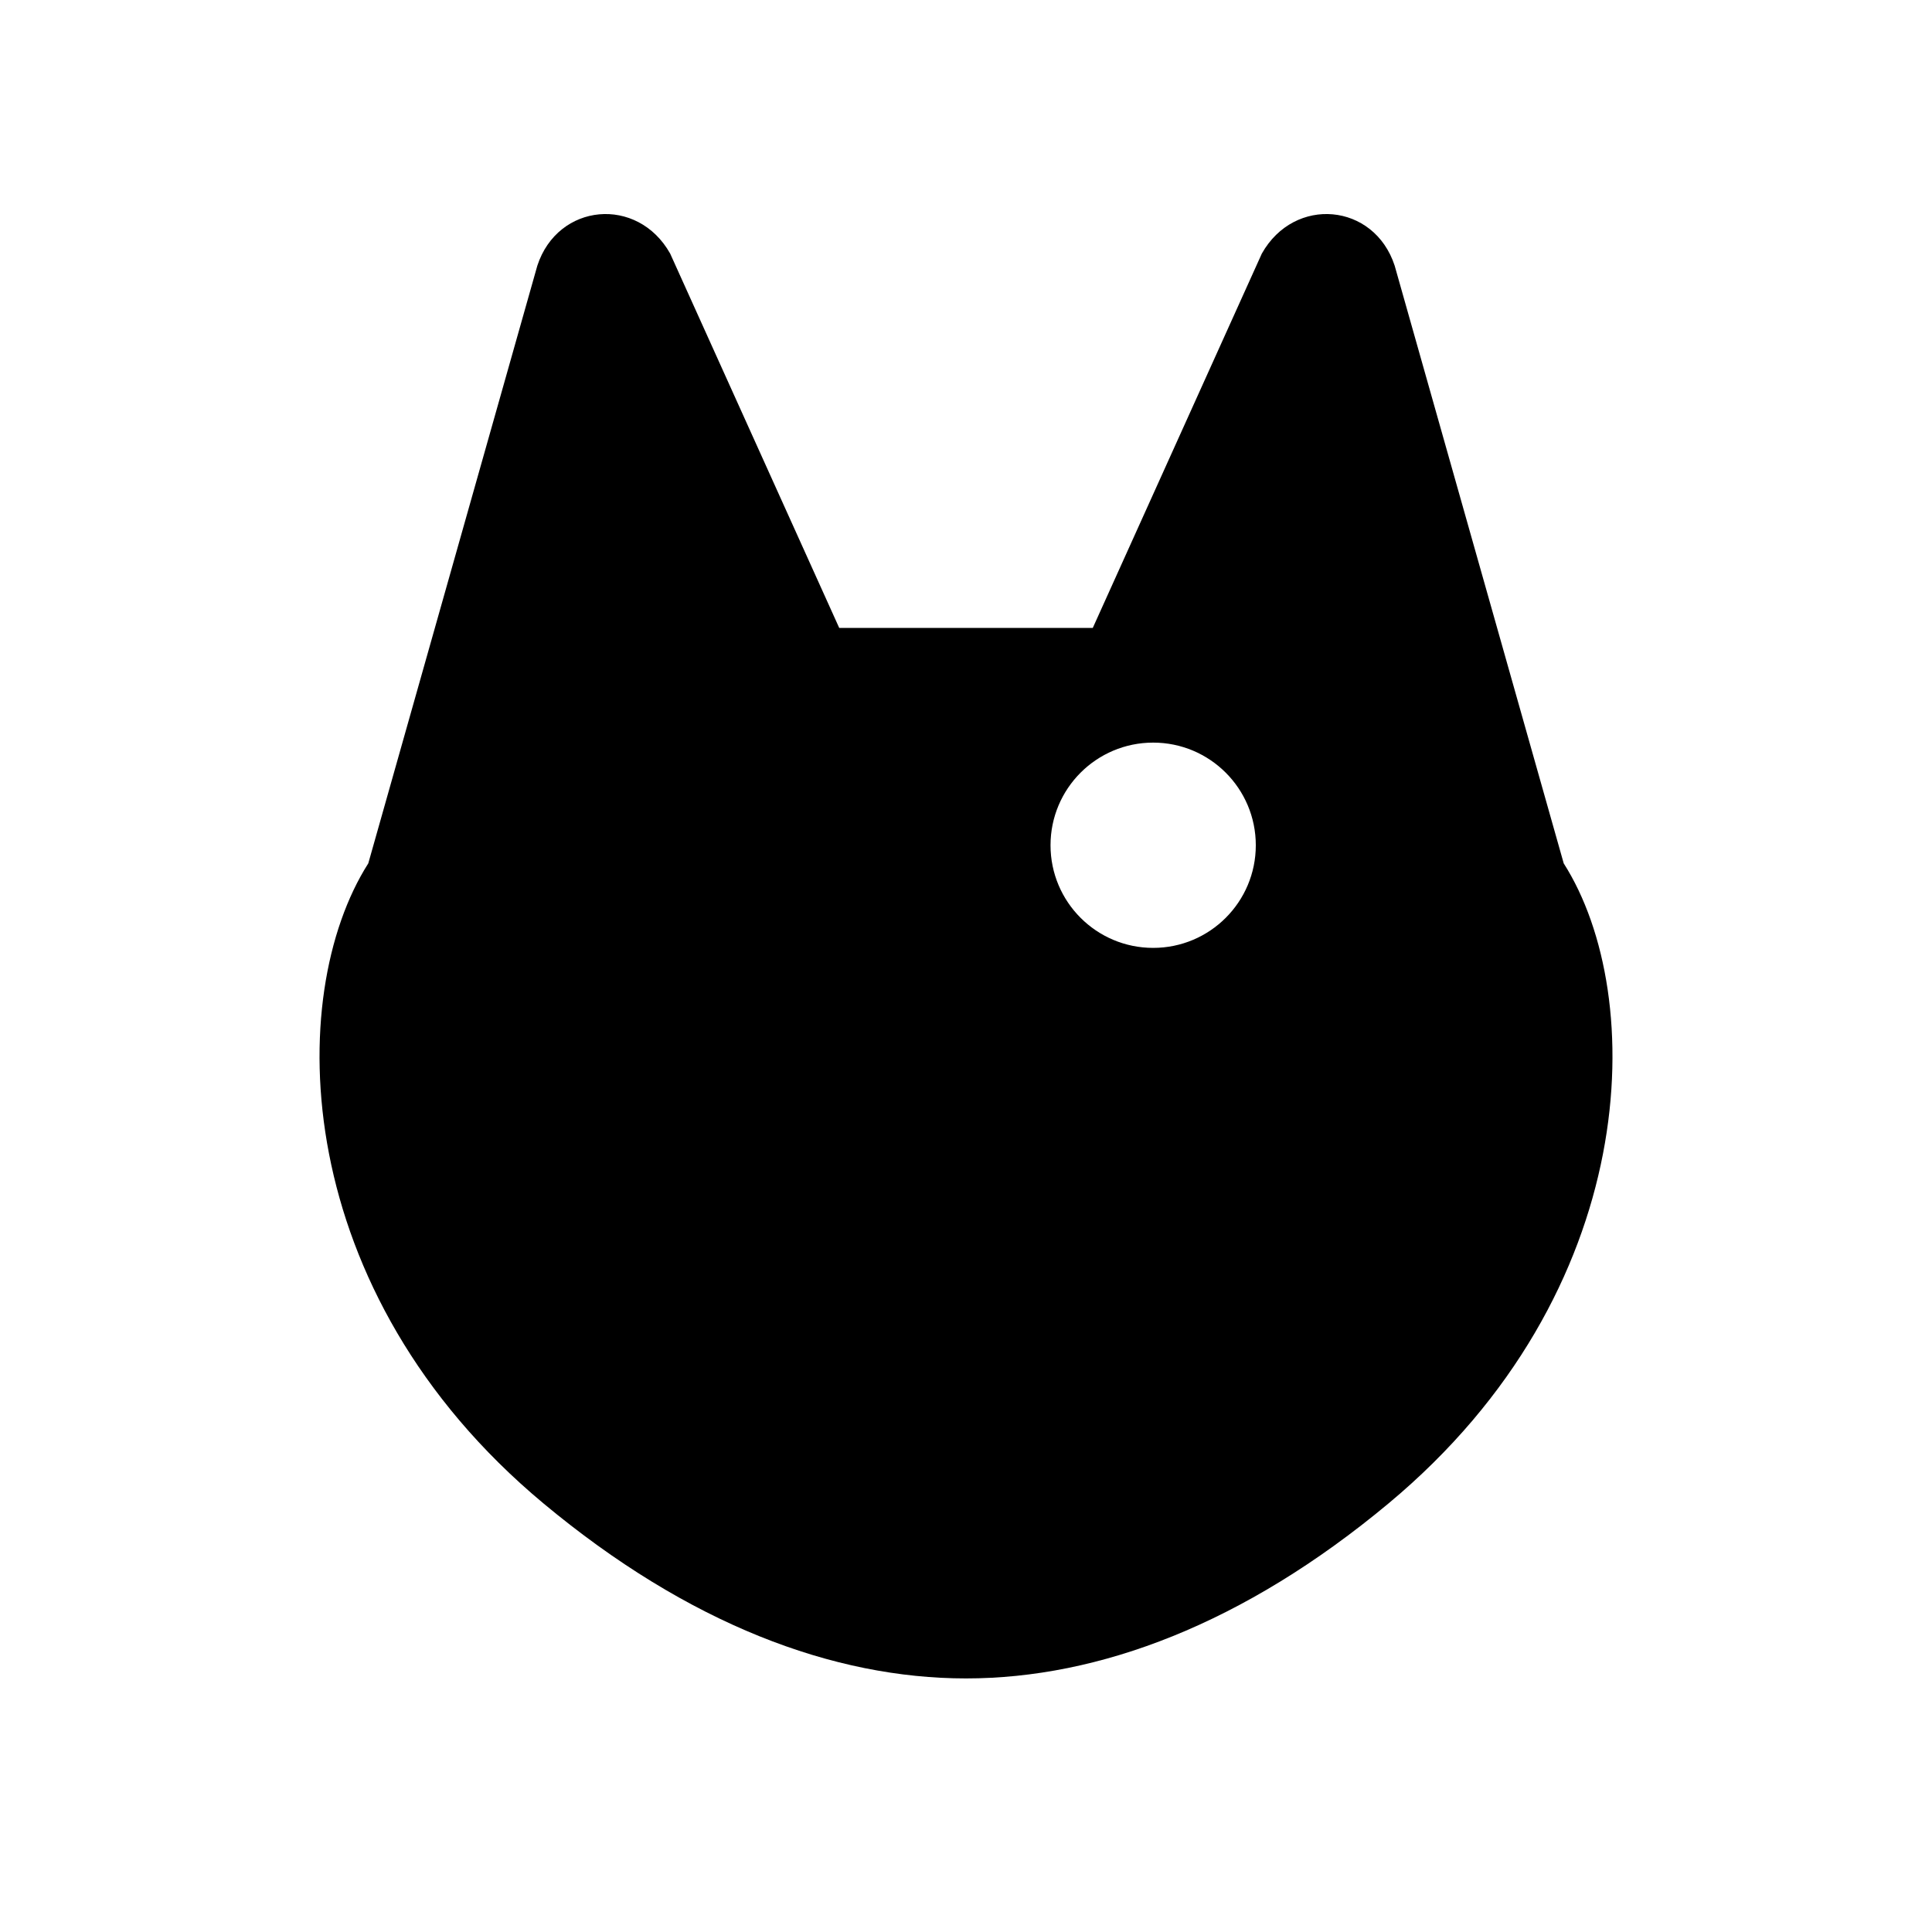
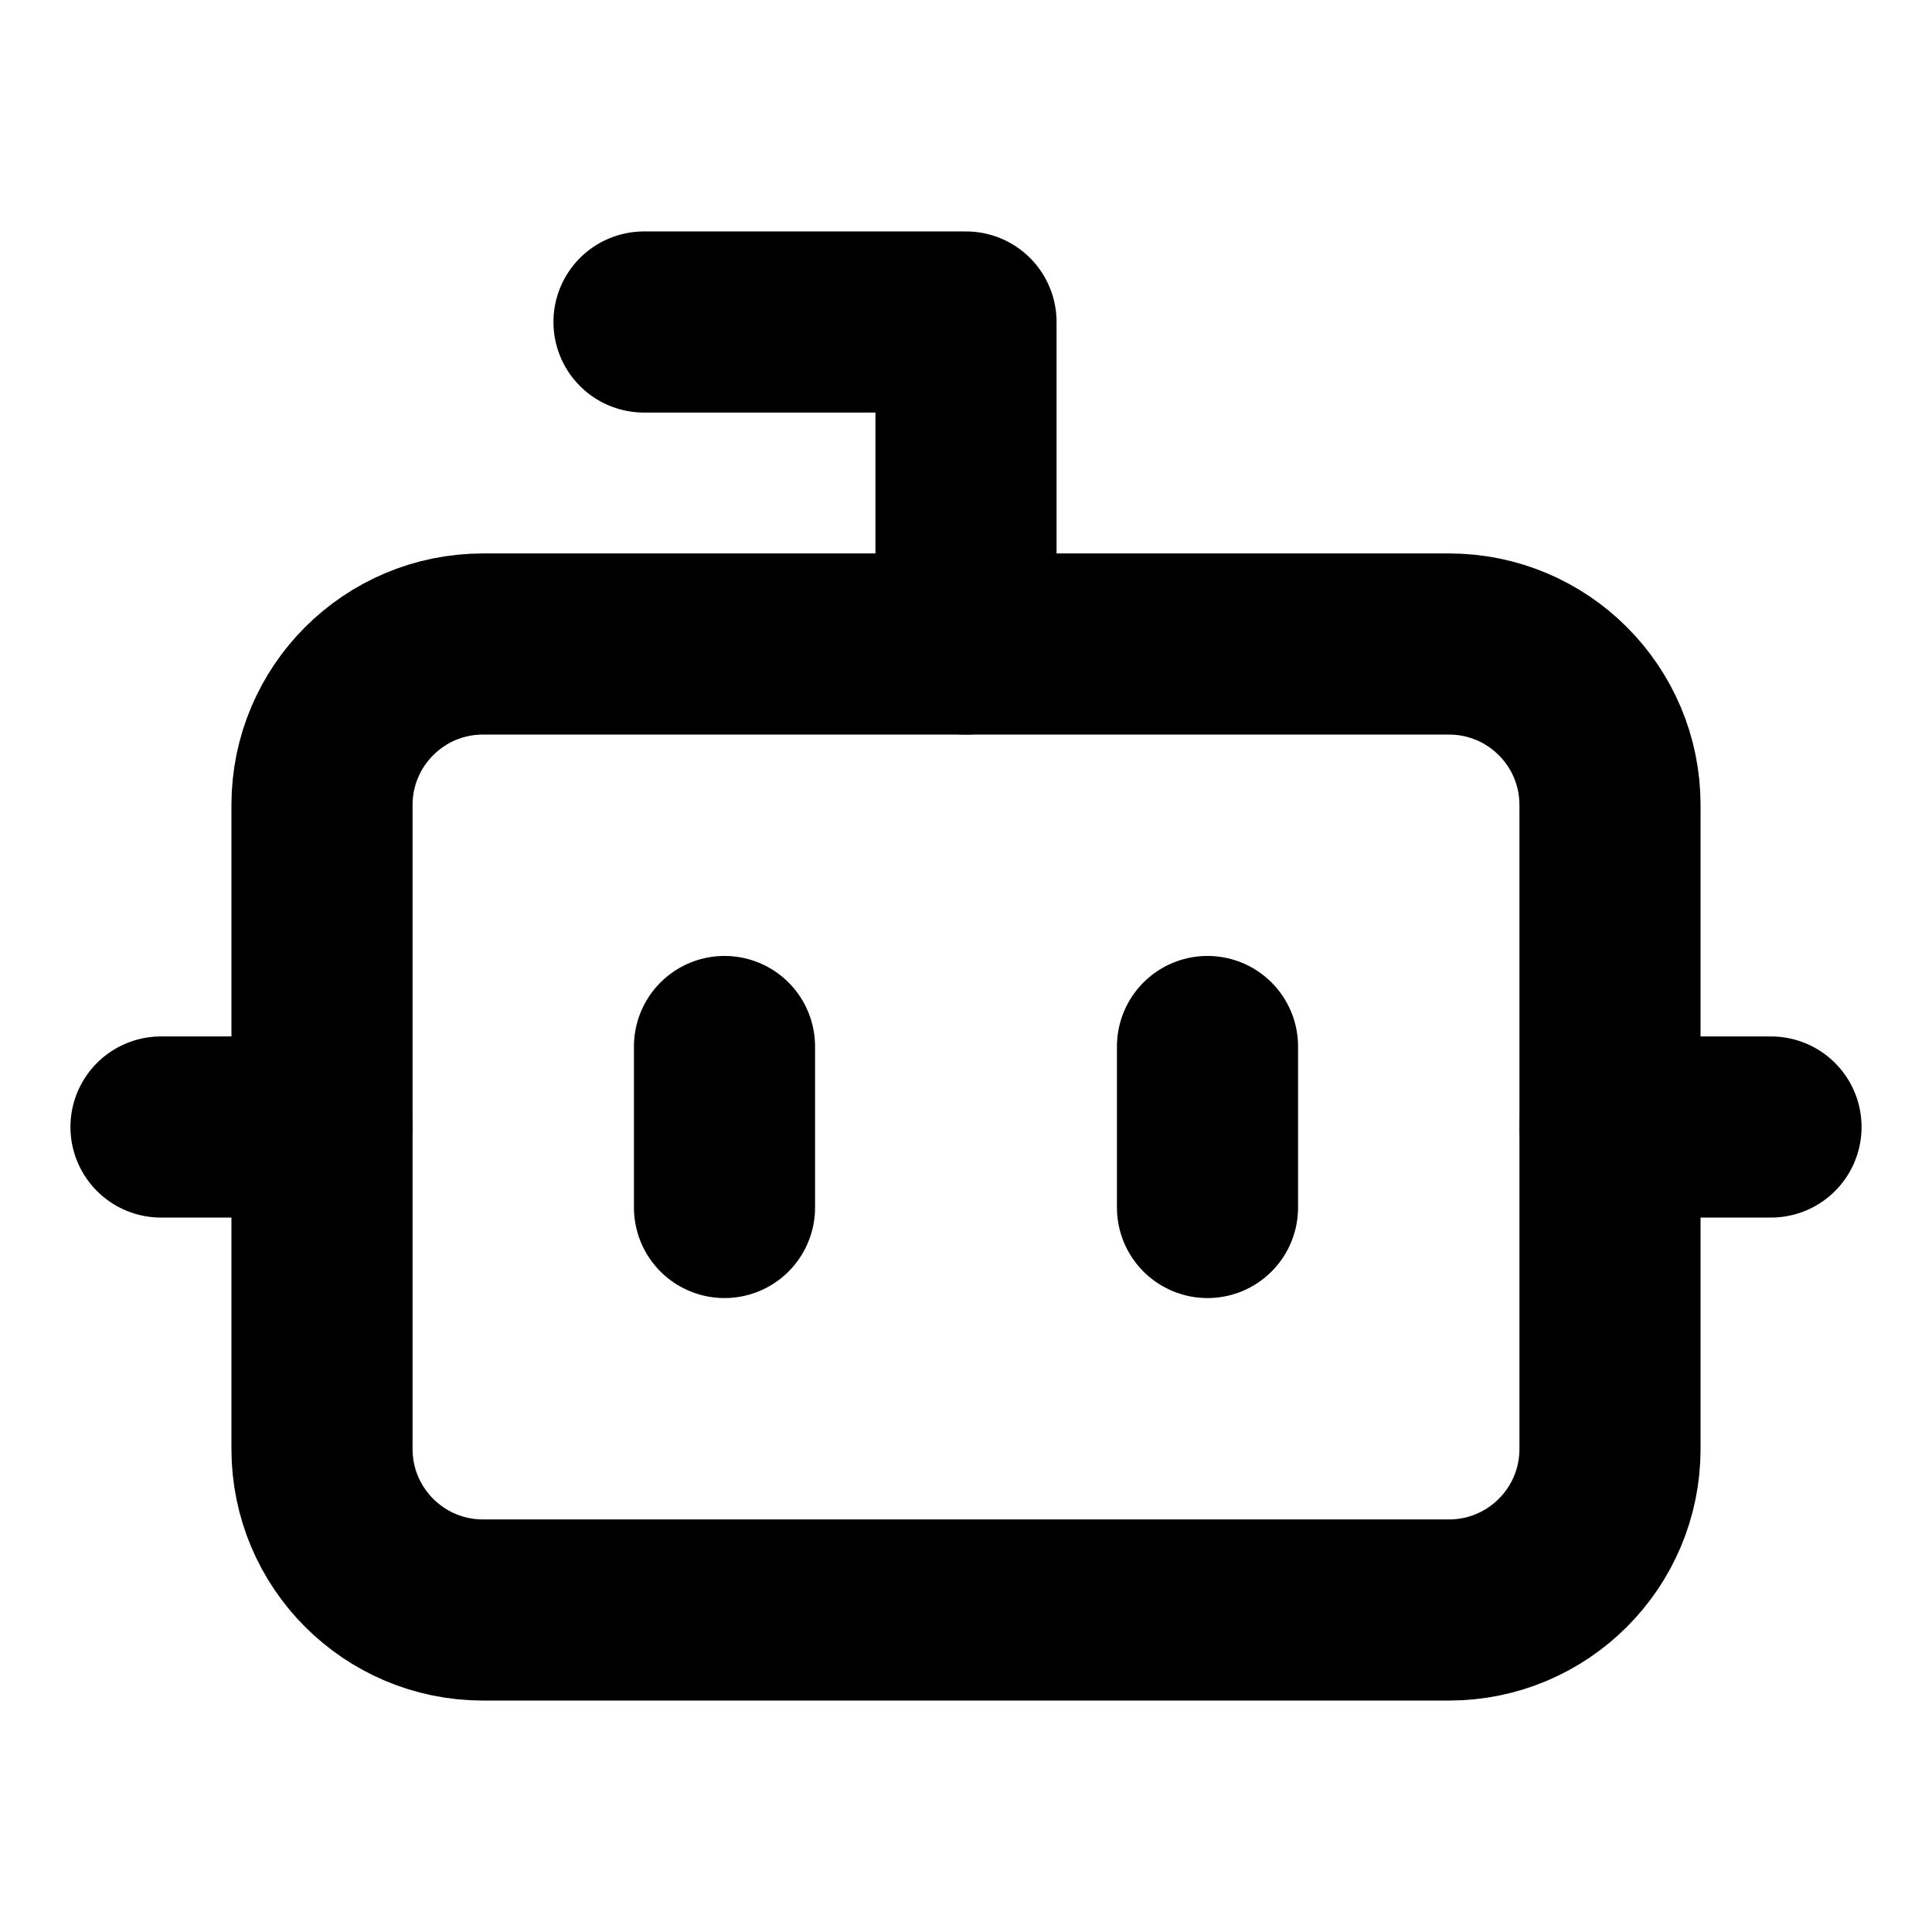
- <svg xmlns="http://www.w3.org/2000/svg" width="16" height="16" viewBox="0 0 16 16">
-   <path fill="black" fill-rule="evenodd" d="M3.05 7.15        L4.45 2.2        C4.62 1.68 5.28 1.62 5.55 2.1        L6.95 5.2        H9.05        L10.45 2.1        C10.72 1.62 11.38 1.68 11.55 2.2        L12.95 7.15        C13.65 8.25 13.6 10.7 11.5 12.45        C10.3 13.45 9.1 13.9 8 13.9        C6.9 13.9 5.7 13.45 4.5 12.45        C2.4 10.7 2.35 8.25 3.05 7.15        Z        M9.55 6.15        A0.85 0.85 0 1 0 9.55 7.85        A0.85 0.85 0 1 0 9.55 6.15        Z" />
+ <svg xmlns="http://www.w3.org/2000/svg" width="16" height="16" viewBox="0 0 24 24" fill="none" stroke="black" stroke-width="2.25" stroke-linecap="round" stroke-linejoin="round">
+   <path d="M12 8V4H8" />
+   <rect width="16" height="12" x="4" y="8" rx="2" />
+   <path d="M2 14h2" />
+   <path d="M20 14h2" />
+   <path d="M15 13v2" />
+   <path d="M9 13v2" />
</svg>
